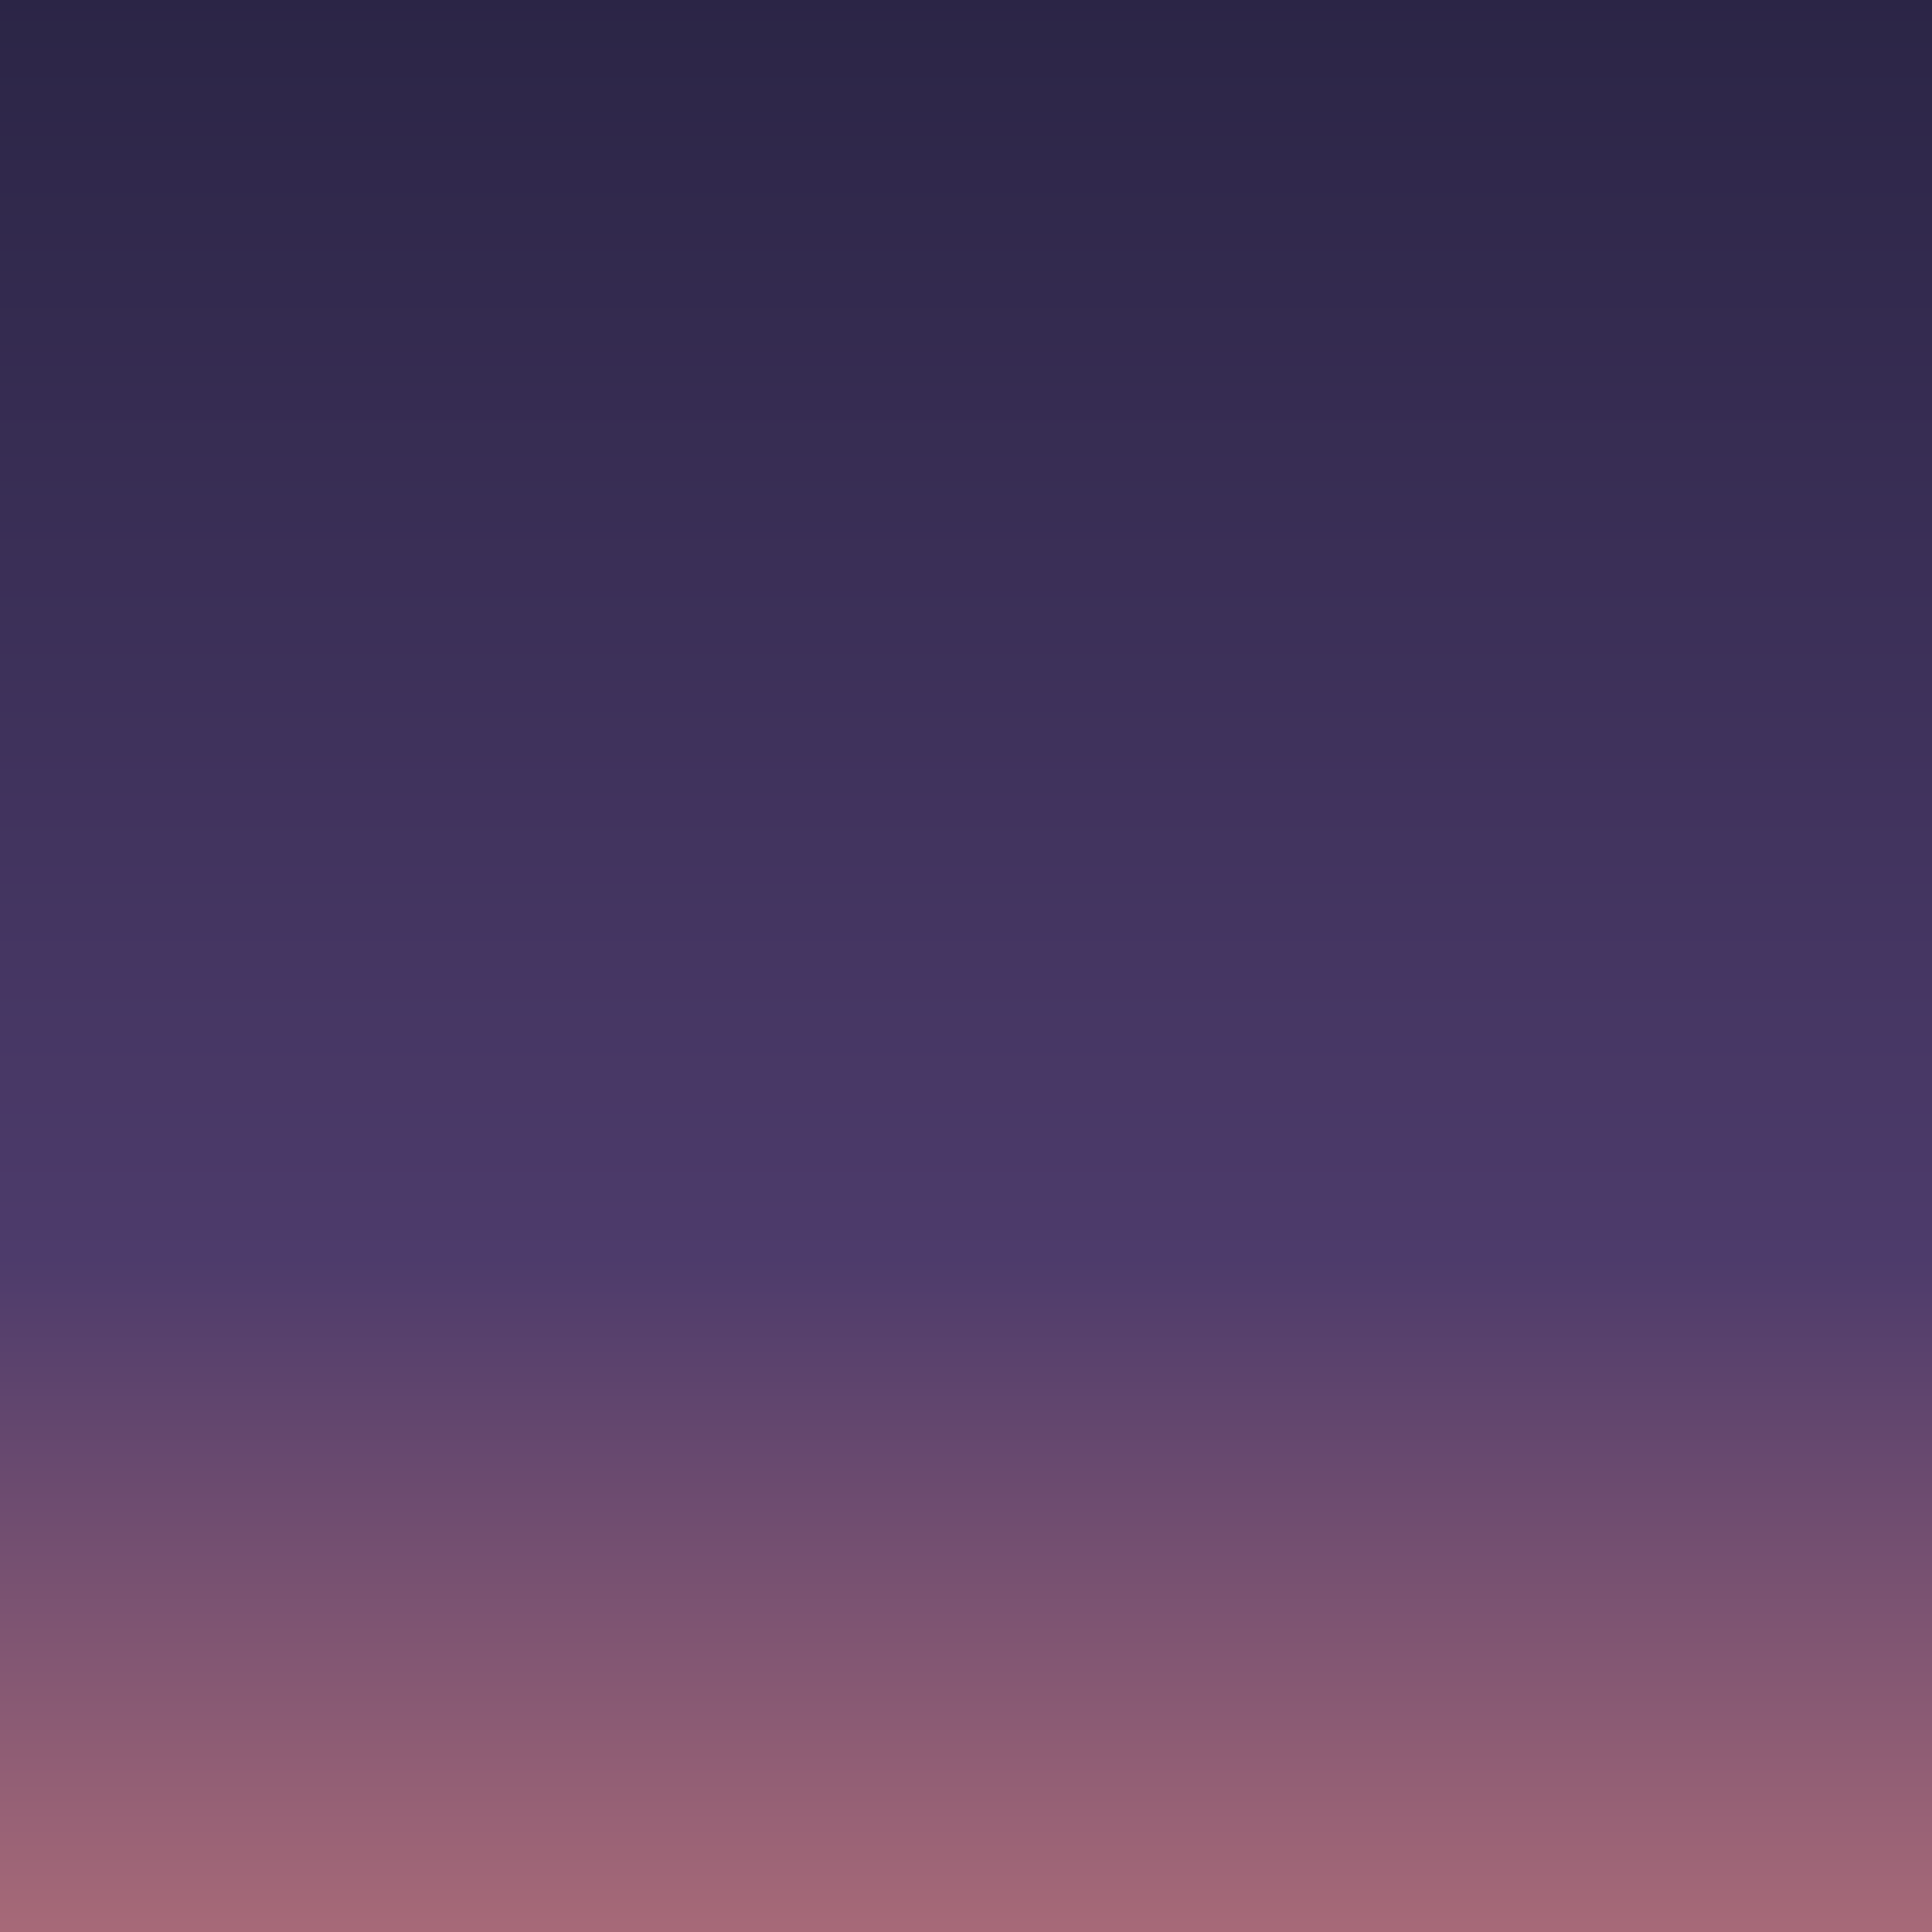
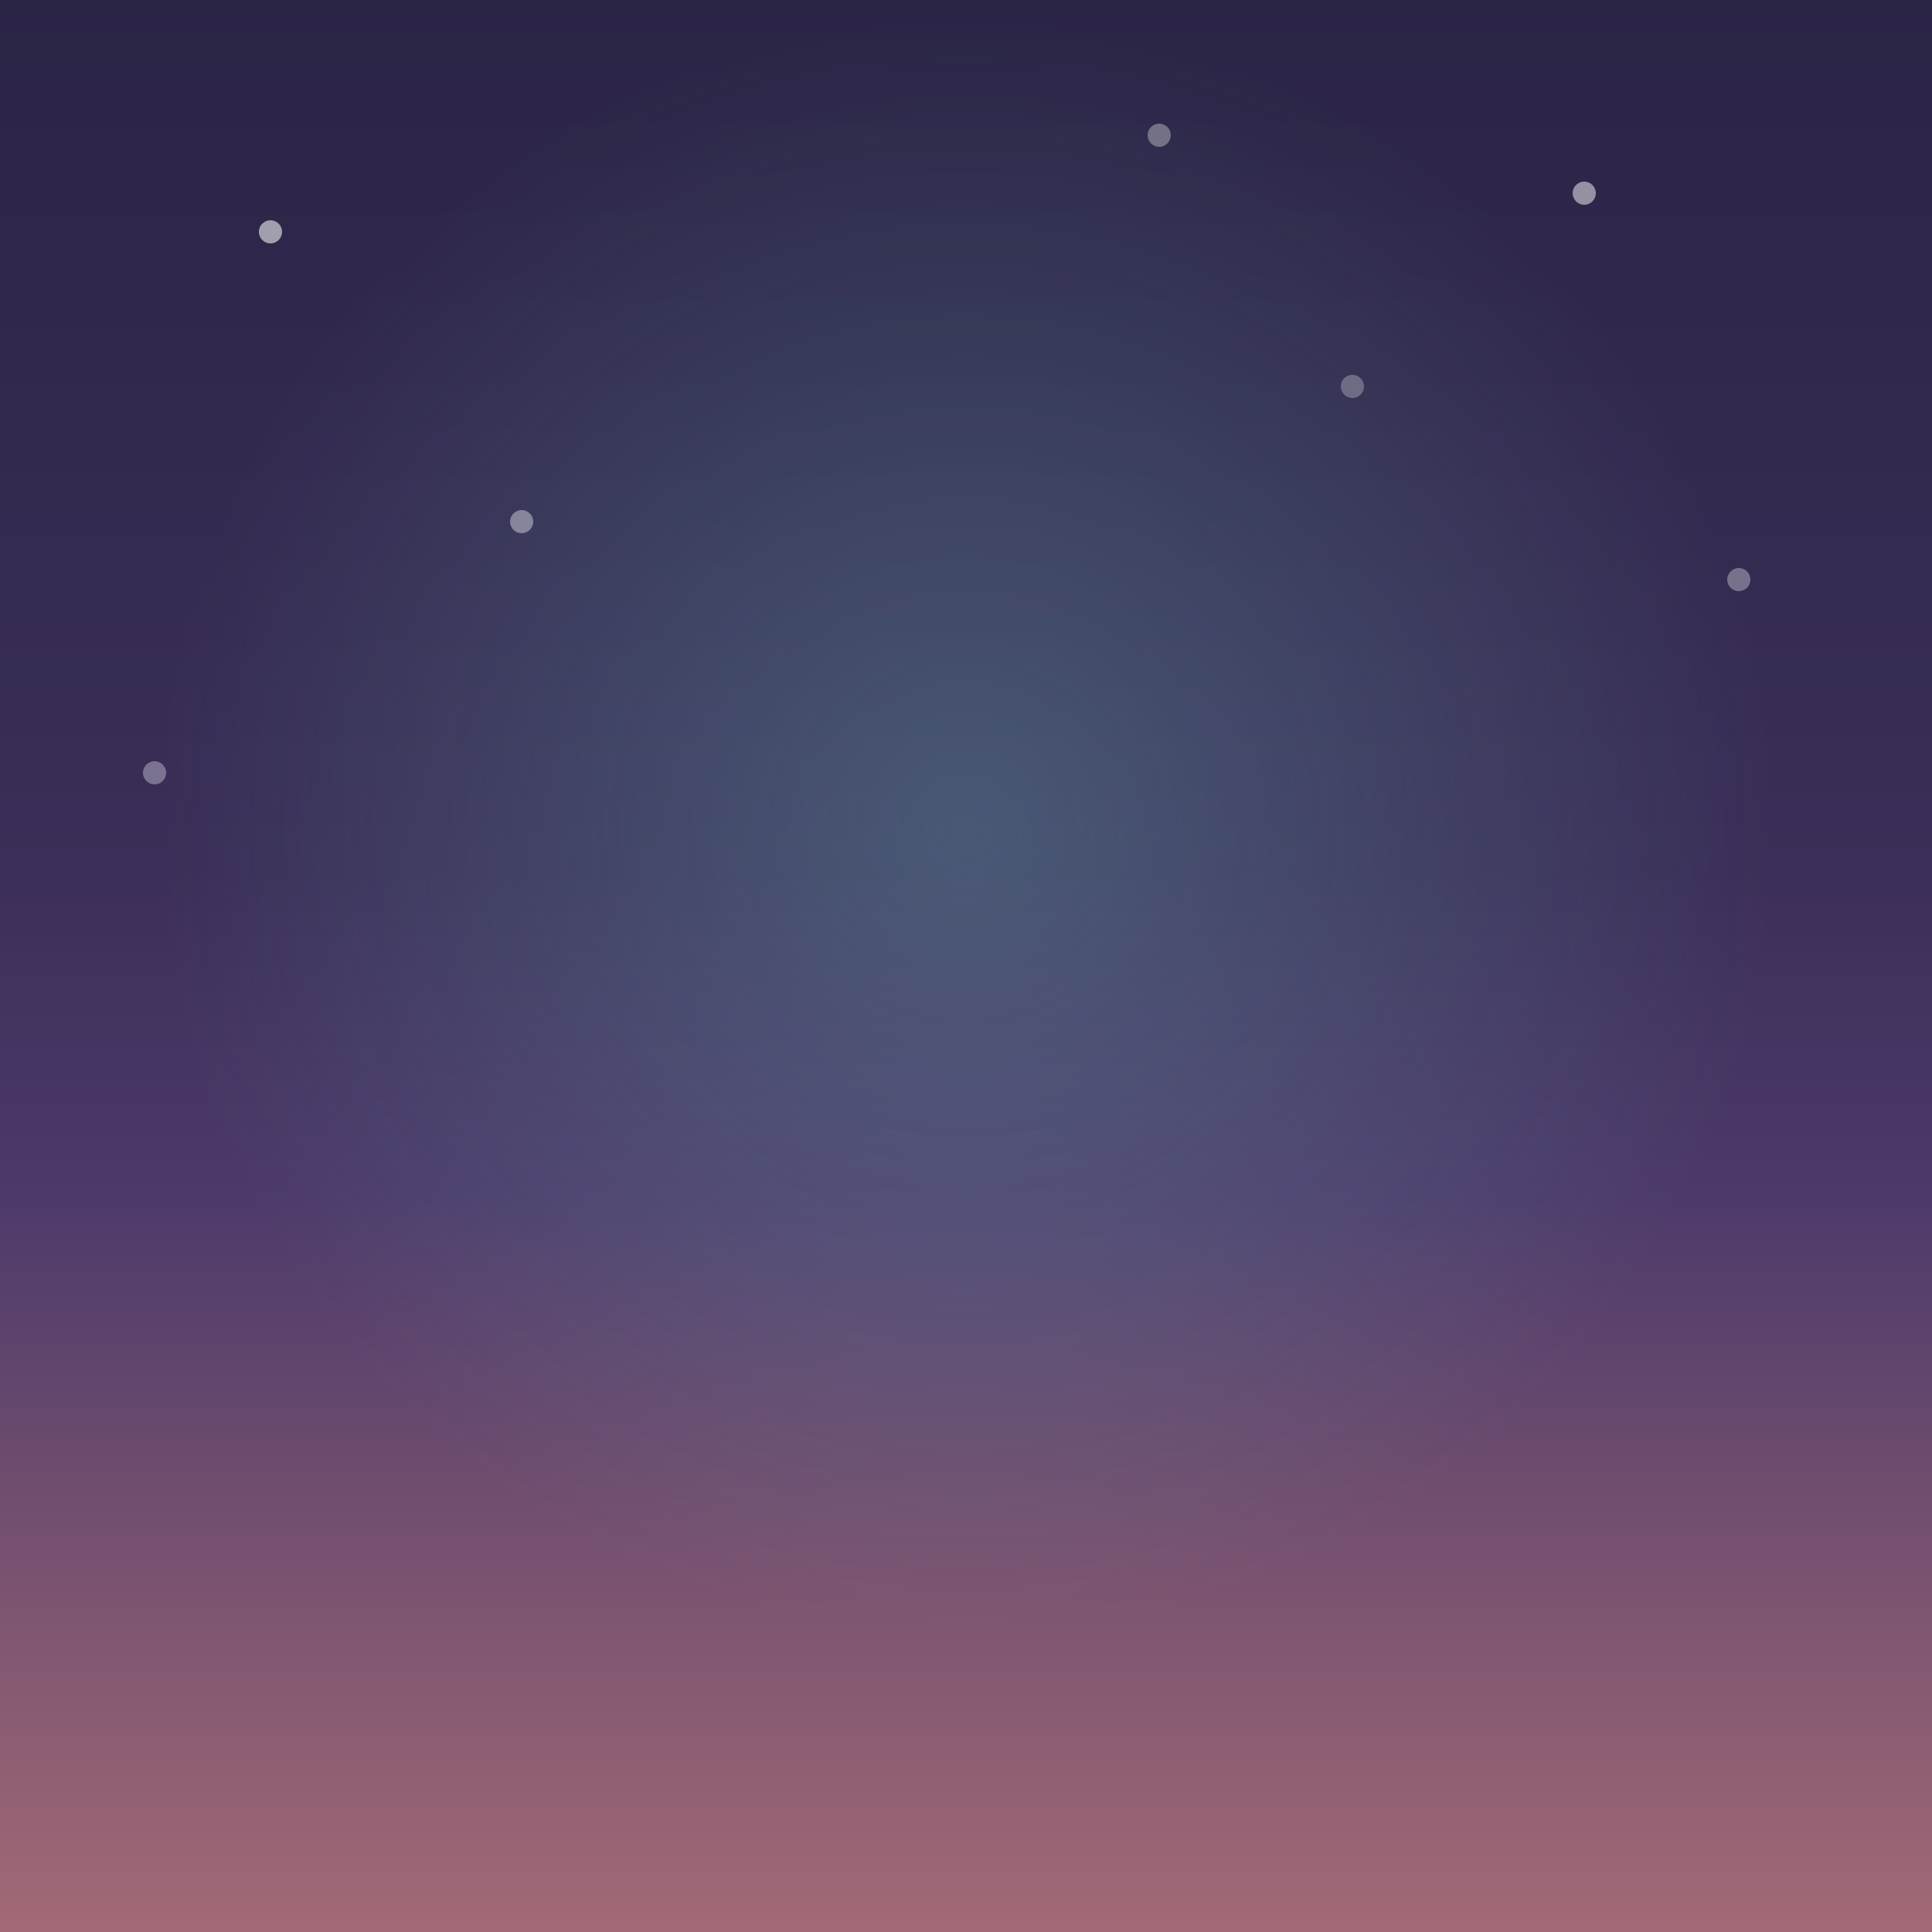
<svg xmlns="http://www.w3.org/2000/svg" width="1024" height="1024" viewBox="0 0 1024 1024">
  <defs>
-     <linearGradient id="g" x1="0" y1="0" x2="0" y2="1">
-       <stop offset="0" stop-color="#2b2546" />
-       <stop offset=".65" stop-color="#4d3b6b" />
-       <stop offset="1" stop-color="#a86a78" />
+     <linearGradient id="sky" x1="0" y1="0" x2="0" y2="1">
+       <stop offset="0" stop-color="#2a2445" />
+       <stop offset="0.45" stop-color="#3b2e58" />
+       <stop offset="0.62" stop-color="#4d3a6a" />
+       <stop offset="1" stop-color="#a46a76" />
    </linearGradient>
+     <radialGradient id="glow" cx="512" cy="438.044" r="430.08" gradientUnits="userSpaceOnUse">
+       <stop offset="0" stop-color="#7ff2e0" stop-opacity=".22" />
+       <stop offset="1" stop-color="#7ff2e0" stop-opacity="0" />
+     </radialGradient>
  </defs>
-   <rect width="1024" height="1024" fill="url(#g)" />
+   <rect width="1024" height="1024" fill="url(#sky)" />
+   <rect width="1024" height="1024" fill="url(#glow)" />
+   <circle cx="143.36" cy="122.88" r="6.144" fill="#ffffff" fill-opacity="0.55" />
+   <circle cx="276.48" cy="276.48" r="6.144" fill="#ffffff" fill-opacity="0.385" />
+   <circle cx="839.68" cy="102.4" r="6.144" fill="#ffffff" fill-opacity="0.495" />
+   <circle cx="921.6" cy="307.2" r="6.144" fill="#ffffff" fill-opacity="0.33" />
+   <circle cx="716.8" cy="204.8" r="6.144" fill="#ffffff" fill-opacity="0.275" />
+   <circle cx="81.92" cy="409.6" r="6.144" fill="#ffffff" fill-opacity="0.33" />
+   <circle cx="614.4" cy="71.68" r="6.144" fill="#ffffff" fill-opacity="0.33" />
</svg>
